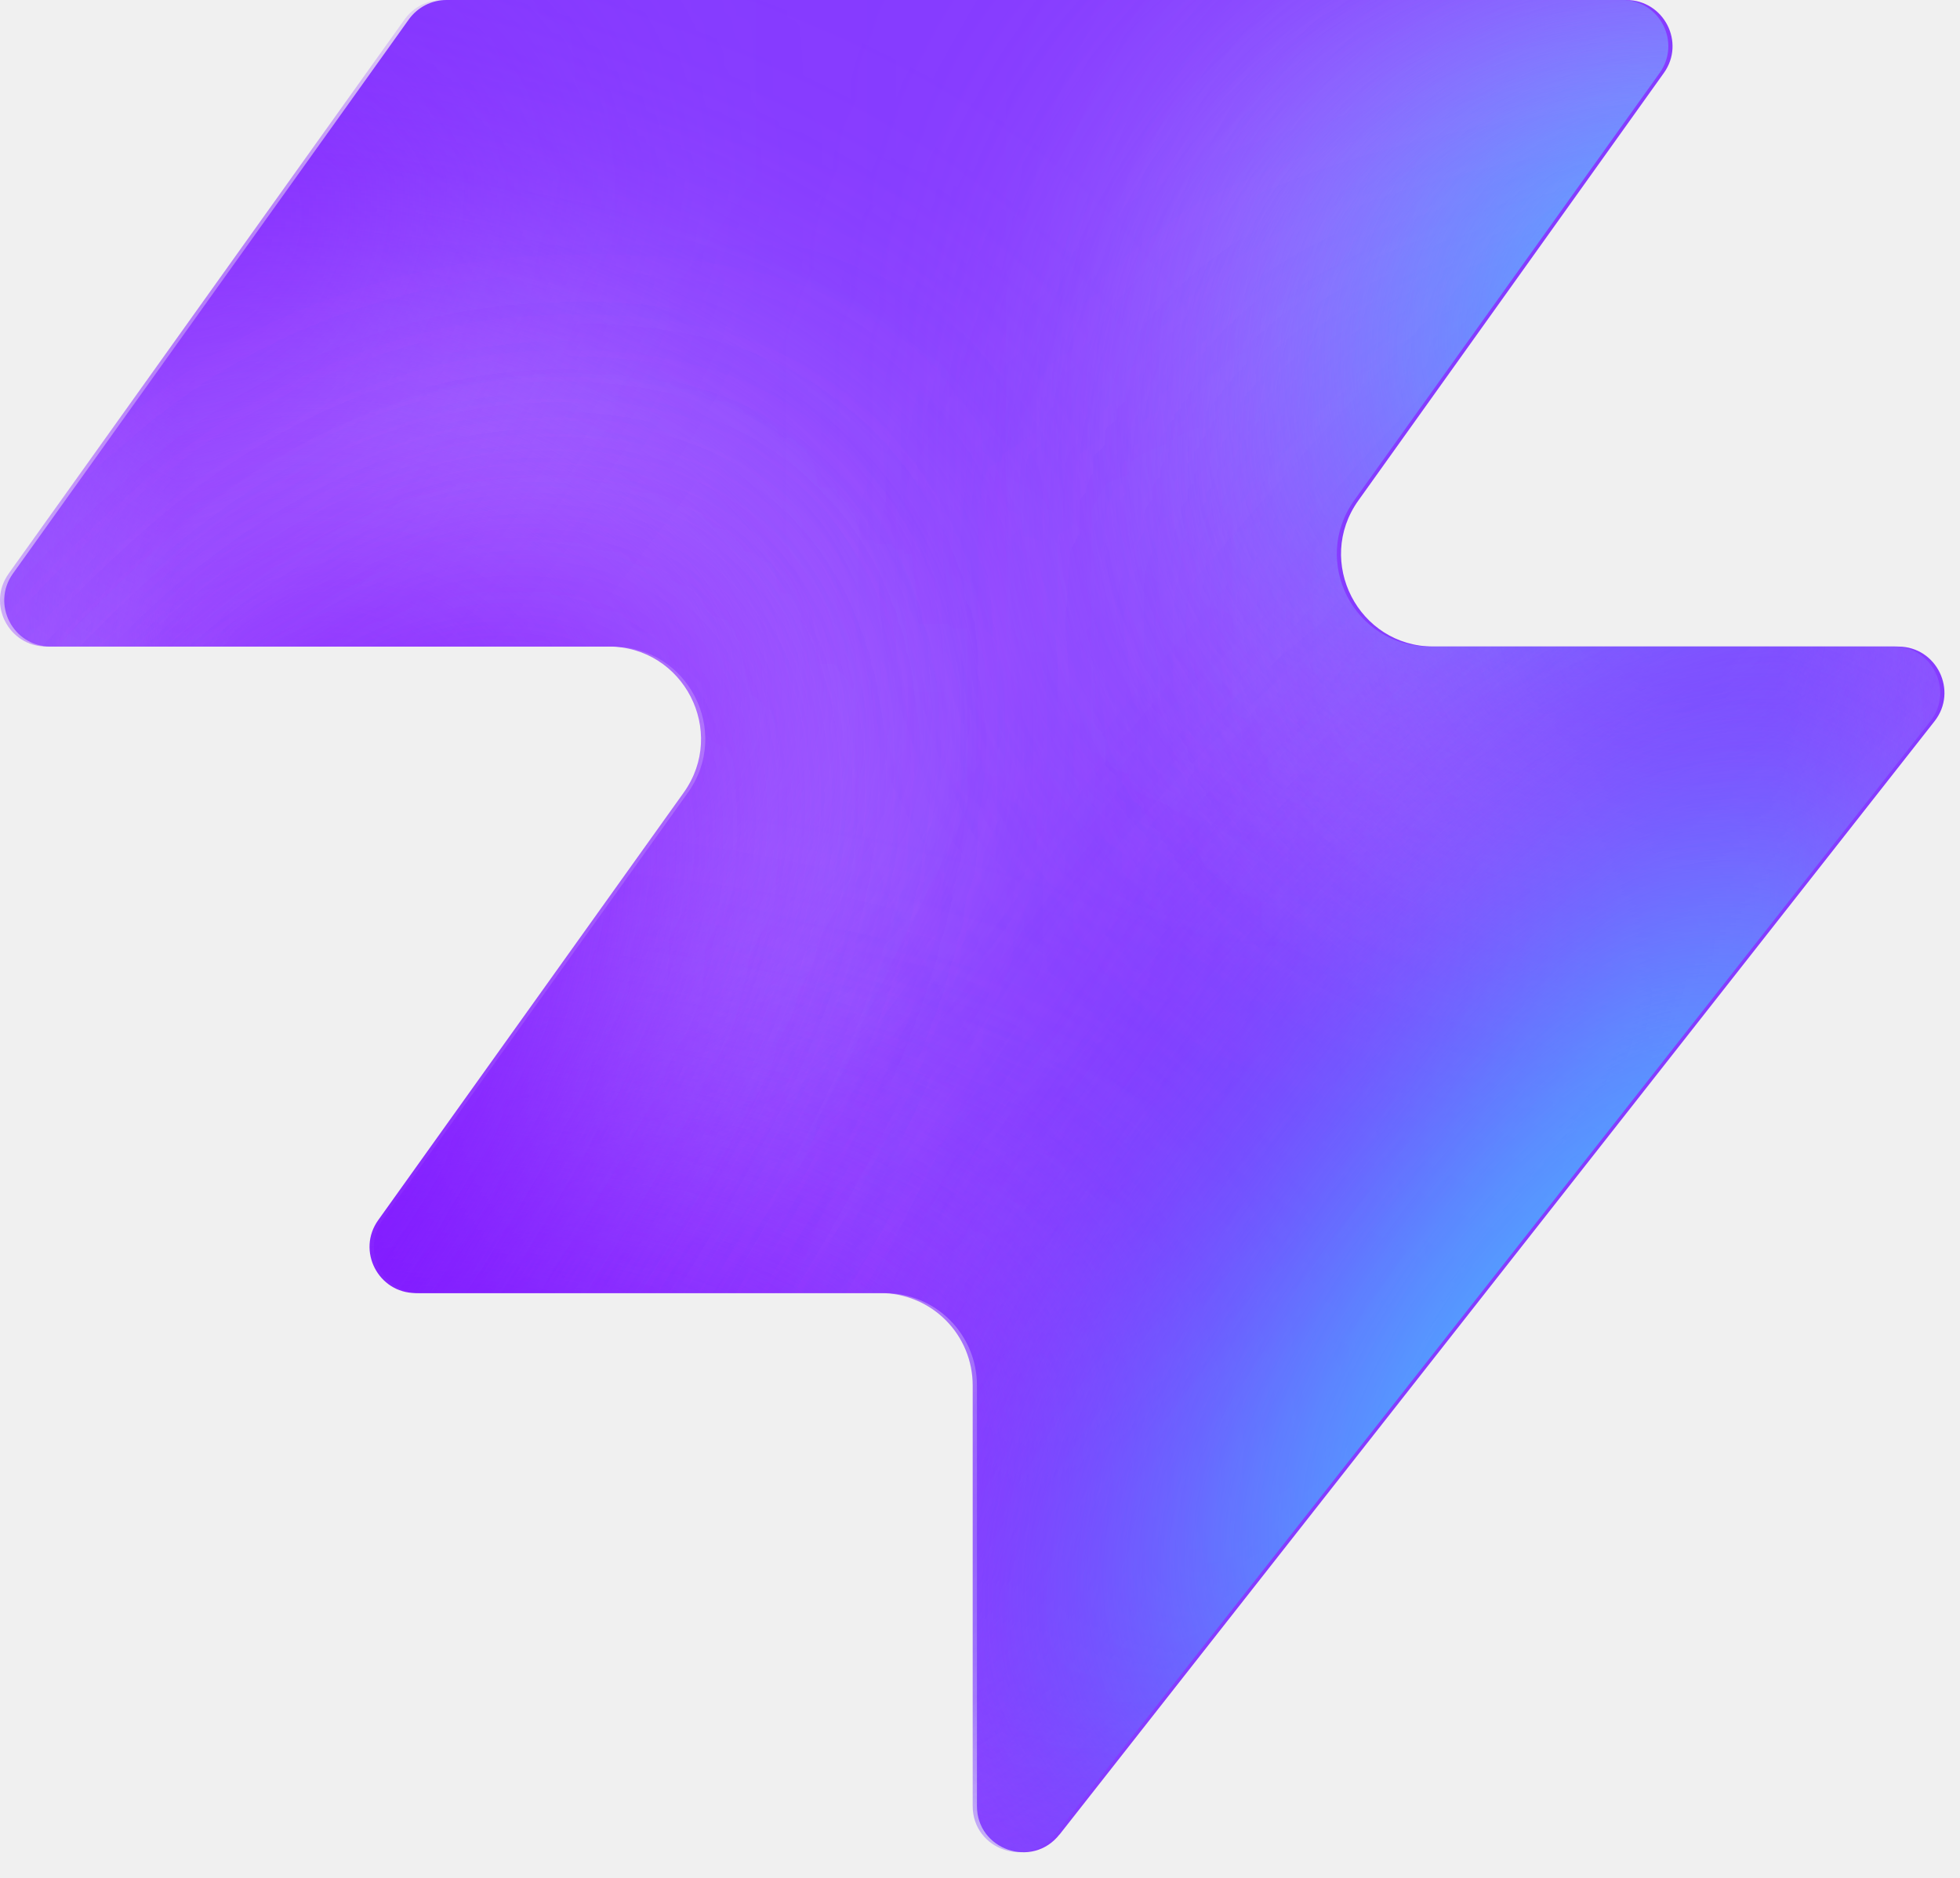
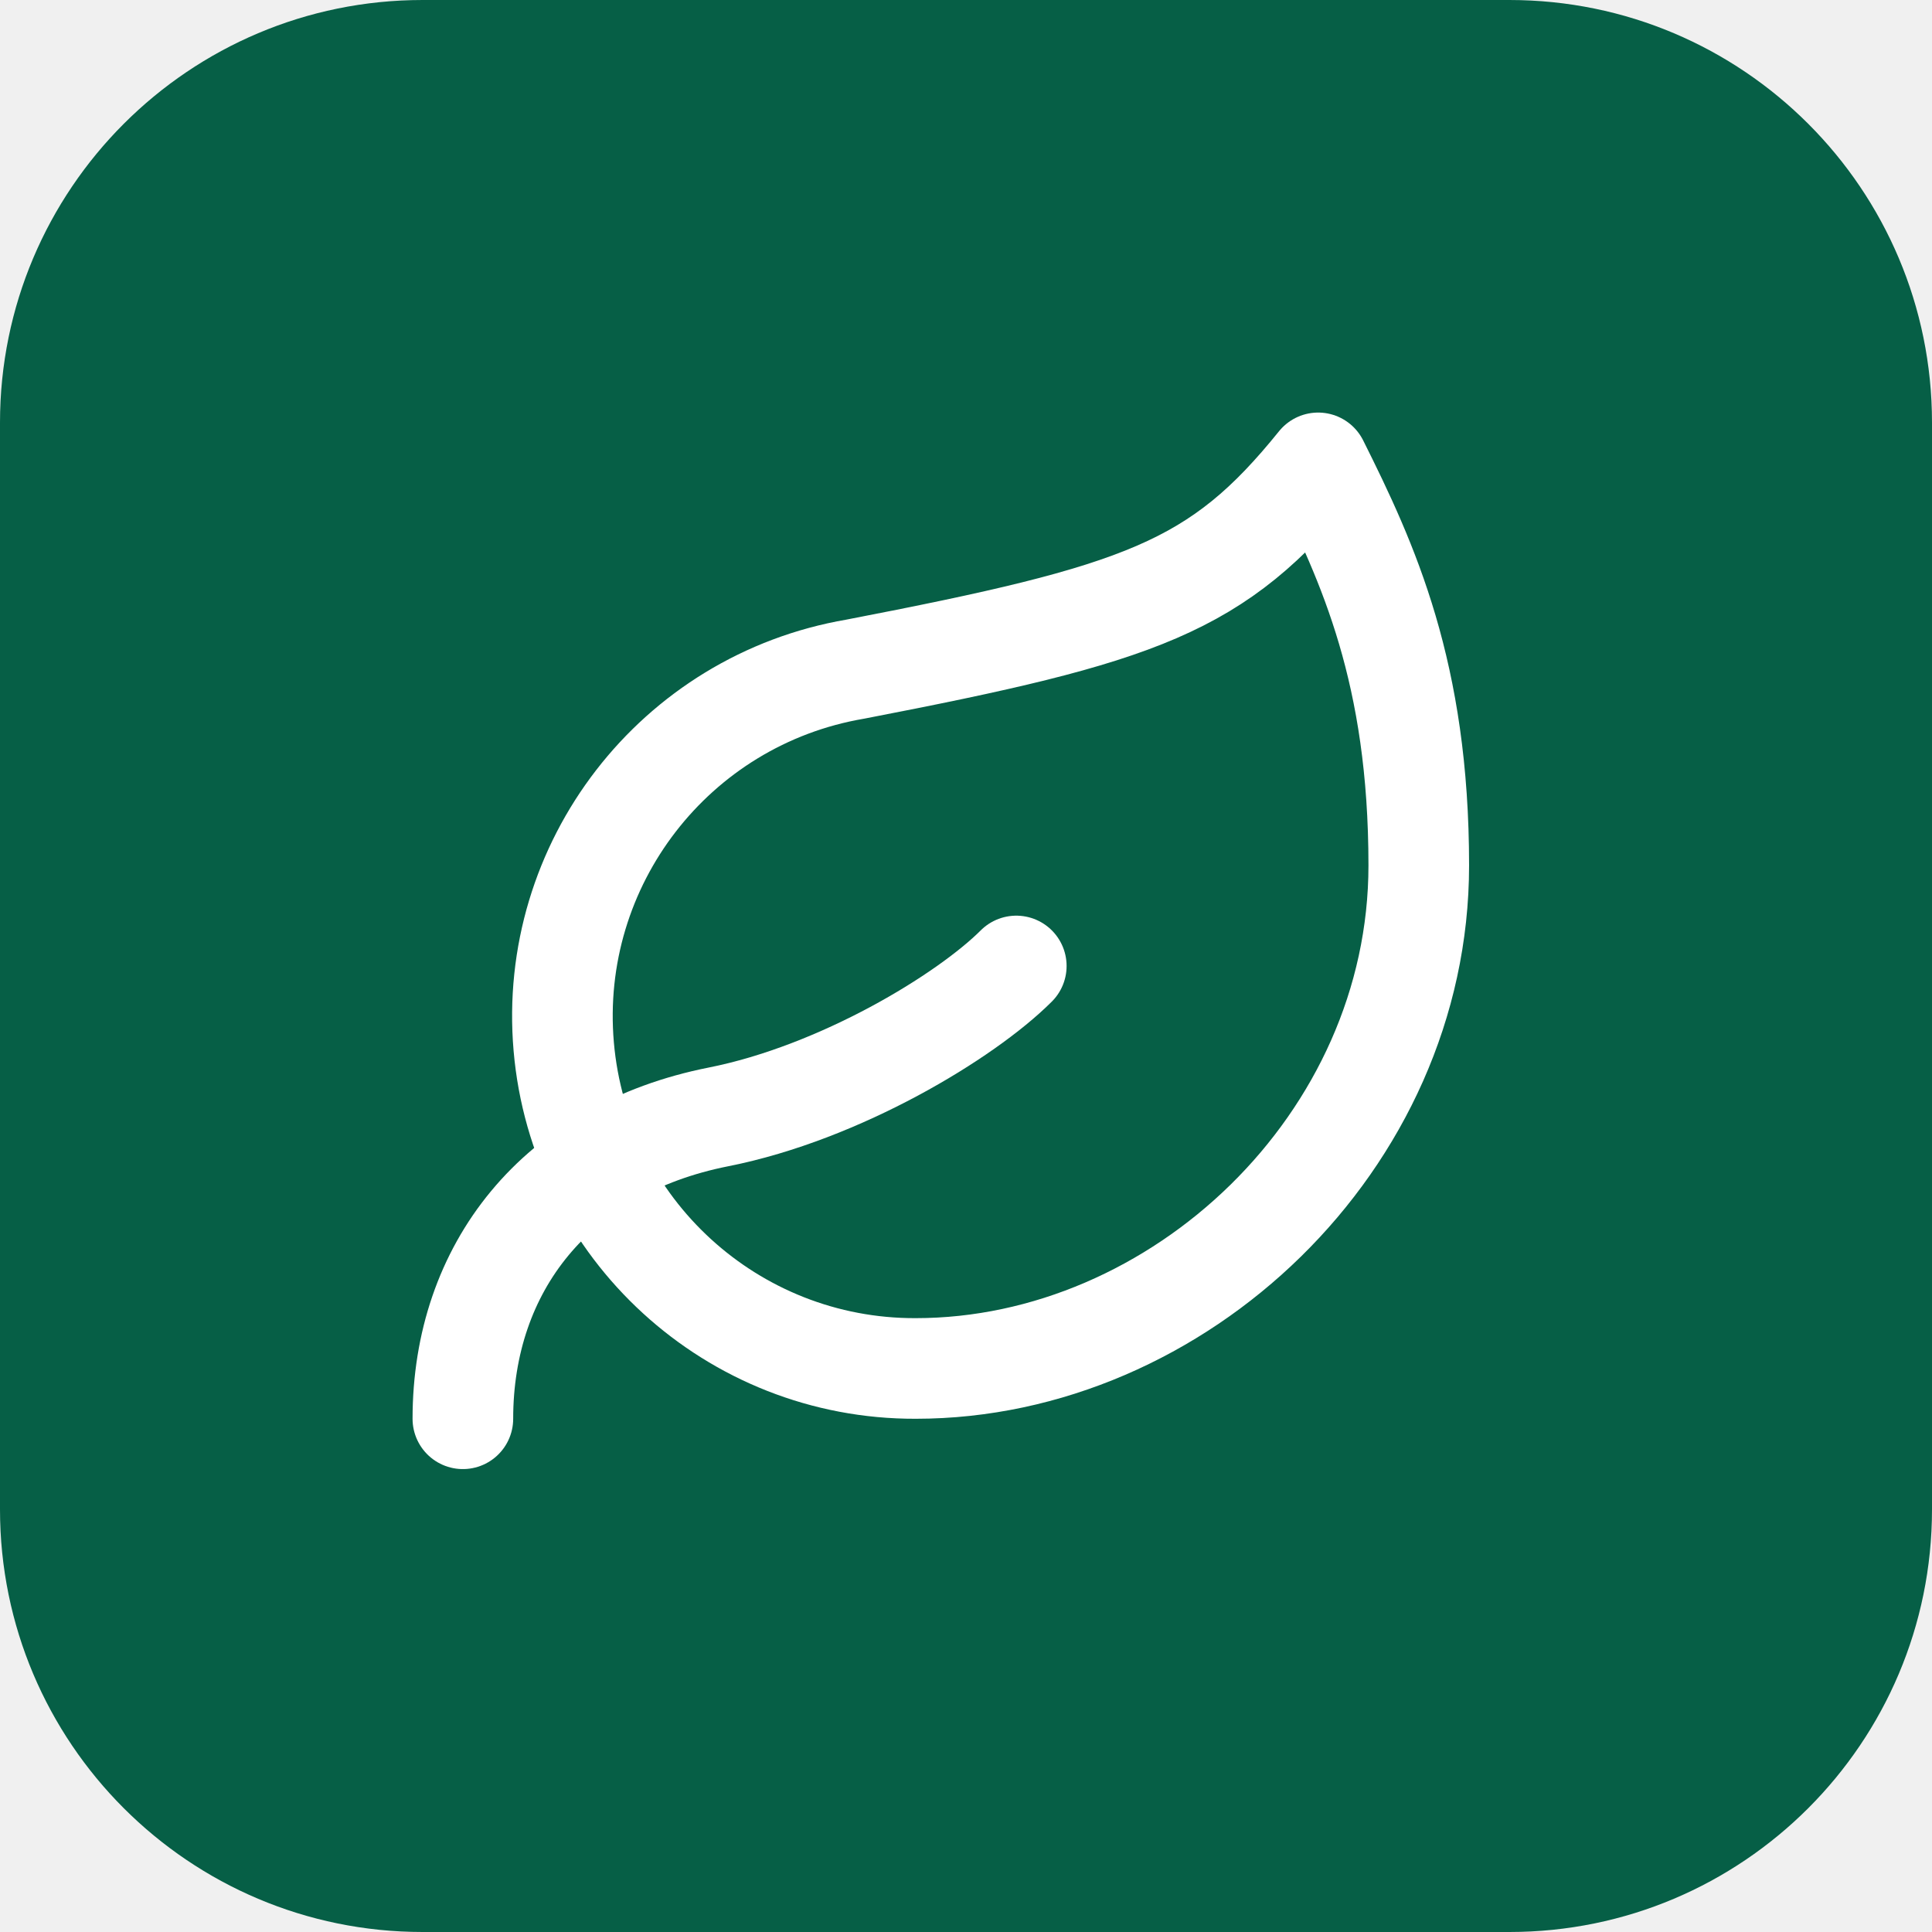
- <svg xmlns="http://www.w3.org/2000/svg" width="48" height="46" fill="none" viewBox="0 0 48 46">
-   <path fill="#863bff" d="M25.946 44.938c-.664.845-2.021.375-2.021-.698V33.937a2.26 2.26 0 0 0-2.262-2.262H10.287c-.92 0-1.456-1.04-.92-1.788l7.48-10.471c1.07-1.497 0-3.578-1.842-3.578H1.237c-.92 0-1.456-1.04-.92-1.788L10.013.474c.214-.297.556-.474.92-.474h28.894c.92 0 1.456 1.04.92 1.788l-7.48 10.471c-1.07 1.498 0 3.579 1.842 3.579h11.377c.943 0 1.473 1.088.89 1.83L25.947 44.94z" style="fill:#863bff;fill:color(display-p3 .525 .23 1);fill-opacity:1" />
-   <mask id="a" width="48" height="46" x="0" y="0" maskUnits="userSpaceOnUse" style="mask-type:alpha">
-     <path fill="#000" d="M25.842 44.938c-.664.844-2.021.375-2.021-.698V33.937a2.26 2.26 0 0 0-2.262-2.262H10.183c-.92 0-1.456-1.04-.92-1.788l7.48-10.471c1.07-1.498 0-3.579-1.842-3.579H1.133c-.92 0-1.456-1.04-.92-1.787L9.91.473c.214-.297.556-.474.92-.474h28.894c.92 0 1.456 1.04.92 1.788l-7.48 10.471c-1.07 1.498 0 3.578 1.842 3.578h11.377c.943 0 1.473 1.088.89 1.832L25.843 44.94z" style="fill:#000;fill-opacity:1" />
-   </mask>
-   <g mask="url(#a)">
-     <g filter="url(#b)">
-       <ellipse cx="5.508" cy="14.704" fill="#ede6ff" rx="5.508" ry="14.704" style="fill:#ede6ff;fill:color(display-p3 .927 .903 1);fill-opacity:1" transform="matrix(.00324 1 1 -.00324 -4.47 31.516)" />
-     </g>
-     <g filter="url(#c)">
-       <ellipse cx="10.399" cy="29.851" fill="#ede6ff" rx="10.399" ry="29.851" style="fill:#ede6ff;fill:color(display-p3 .927 .903 1);fill-opacity:1" transform="matrix(.00324 1 1 -.00324 -39.328 7.883)" />
-     </g>
-     <g filter="url(#d)">
-       <ellipse cx="5.508" cy="30.487" fill="#7e14ff" rx="5.508" ry="30.487" style="fill:#7e14ff;fill:color(display-p3 .492 .077 1);fill-opacity:1" transform="rotate(89.814 -25.913 -14.639)scale(1 -1)" />
-     </g>
-     <g filter="url(#e)">
-       <ellipse cx="5.508" cy="30.599" fill="#7e14ff" rx="5.508" ry="30.599" style="fill:#7e14ff;fill:color(display-p3 .492 .077 1);fill-opacity:1" transform="rotate(89.814 -32.644 -3.334)scale(1 -1)" />
-     </g>
-     <g filter="url(#f)">
-       <ellipse cx="5.508" cy="30.599" fill="#7e14ff" rx="5.508" ry="30.599" style="fill:#7e14ff;fill:color(display-p3 .492 .077 1);fill-opacity:1" transform="matrix(.00324 1 1 -.00324 -34.34 30.47)" />
-     </g>
-     <g filter="url(#g)">
-       <ellipse cx="14.072" cy="22.078" fill="#ede6ff" rx="14.072" ry="22.078" style="fill:#ede6ff;fill:color(display-p3 .927 .903 1);fill-opacity:1" transform="rotate(93.35 24.506 48.493)scale(-1 1)" />
-     </g>
-     <g filter="url(#h)">
-       <ellipse cx="3.47" cy="21.501" fill="#7e14ff" rx="3.47" ry="21.501" style="fill:#7e14ff;fill:color(display-p3 .492 .077 1);fill-opacity:1" transform="rotate(89.009 28.708 47.59)scale(-1 1)" />
-     </g>
-     <g filter="url(#i)">
-       <ellipse cx="3.47" cy="21.501" fill="#7e14ff" rx="3.47" ry="21.501" style="fill:#7e14ff;fill:color(display-p3 .492 .077 1);fill-opacity:1" transform="rotate(89.009 28.708 47.59)scale(-1 1)" />
-     </g>
-     <g filter="url(#j)">
-       <ellipse cx=".387" cy="8.972" fill="#7e14ff" rx="4.407" ry="29.108" style="fill:#7e14ff;fill:color(display-p3 .492 .077 1);fill-opacity:1" transform="rotate(39.51 .387 8.972)" />
-     </g>
-     <g filter="url(#k)">
-       <ellipse cx="47.523" cy="-6.092" fill="#7e14ff" rx="4.407" ry="29.108" style="fill:#7e14ff;fill:color(display-p3 .492 .077 1);fill-opacity:1" transform="rotate(37.892 47.523 -6.092)" />
-     </g>
-     <g filter="url(#l)">
-       <ellipse cx="41.412" cy="6.333" fill="#47bfff" rx="5.971" ry="9.665" style="fill:#47bfff;fill:color(display-p3 .28 .748 1);fill-opacity:1" transform="rotate(37.892 41.412 6.333)" />
-     </g>
-     <g filter="url(#m)">
-       <ellipse cx="-1.879" cy="38.332" fill="#7e14ff" rx="4.407" ry="29.108" style="fill:#7e14ff;fill:color(display-p3 .492 .077 1);fill-opacity:1" transform="rotate(37.892 -1.88 38.332)" />
-     </g>
-     <g filter="url(#n)">
-       <ellipse cx="-1.879" cy="38.332" fill="#7e14ff" rx="4.407" ry="29.108" style="fill:#7e14ff;fill:color(display-p3 .492 .077 1);fill-opacity:1" transform="rotate(37.892 -1.88 38.332)" />
-     </g>
-     <g filter="url(#o)">
-       <ellipse cx="35.651" cy="29.907" fill="#7e14ff" rx="4.407" ry="29.108" style="fill:#7e14ff;fill:color(display-p3 .492 .077 1);fill-opacity:1" transform="rotate(37.892 35.651 29.907)" />
-     </g>
-     <g filter="url(#p)">
-       <ellipse cx="38.418" cy="32.4" fill="#47bfff" rx="5.971" ry="15.297" style="fill:#47bfff;fill:color(display-p3 .28 .748 1);fill-opacity:1" transform="rotate(37.892 38.418 32.4)" />
-     </g>
+ <svg xmlns="http://www.w3.org/2000/svg" viewBox="0 0 32 32">
+   <rect width="32" height="32" rx="7" fill="#065f46" />
+   <g fill="none" stroke="#fff" stroke-width="2" stroke-linecap="round" stroke-linejoin="round" transform="translate(6 6) scale(.8333)">
+     <path d="M11 20A7 7 0 0 1 9.8 6.1C15.5 5 17 4.48 19 2c1 2 2 4.18 2 8 0 5.5-4.78 10-10 10Z" />
+     <path d="M2 21c0-3 1.85-5.36 5.08-6C9.5 14.52 12 13 13 12" />
  </g>
-   <defs>
-     <filter id="b" width="60.045" height="41.654" x="-19.77" y="16.149" color-interpolation-filters="sRGB" filterUnits="userSpaceOnUse">
-       <feFlood flood-opacity="0" result="BackgroundImageFix" />
-       <feBlend in="SourceGraphic" in2="BackgroundImageFix" result="shape" />
-       <feGaussianBlur result="effect1_foregroundBlur_2002_17158" stdDeviation="7.659" />
-     </filter>
-     <filter id="c" width="90.34" height="51.437" x="-54.613" y="-7.533" color-interpolation-filters="sRGB" filterUnits="userSpaceOnUse">
-       <feFlood flood-opacity="0" result="BackgroundImageFix" />
-       <feBlend in="SourceGraphic" in2="BackgroundImageFix" result="shape" />
-       <feGaussianBlur result="effect1_foregroundBlur_2002_17158" stdDeviation="7.659" />
-     </filter>
-     <filter id="d" width="79.355" height="29.4" x="-49.64" y="2.03" color-interpolation-filters="sRGB" filterUnits="userSpaceOnUse">
-       <feFlood flood-opacity="0" result="BackgroundImageFix" />
-       <feBlend in="SourceGraphic" in2="BackgroundImageFix" result="shape" />
-       <feGaussianBlur result="effect1_foregroundBlur_2002_17158" stdDeviation="4.596" />
-     </filter>
-     <filter id="e" width="79.579" height="29.4" x="-45.045" y="20.029" color-interpolation-filters="sRGB" filterUnits="userSpaceOnUse">
-       <feFlood flood-opacity="0" result="BackgroundImageFix" />
-       <feBlend in="SourceGraphic" in2="BackgroundImageFix" result="shape" />
-       <feGaussianBlur result="effect1_foregroundBlur_2002_17158" stdDeviation="4.596" />
-     </filter>
-     <filter id="f" width="79.579" height="29.4" x="-43.513" y="21.178" color-interpolation-filters="sRGB" filterUnits="userSpaceOnUse">
-       <feFlood flood-opacity="0" result="BackgroundImageFix" />
-       <feBlend in="SourceGraphic" in2="BackgroundImageFix" result="shape" />
-       <feGaussianBlur result="effect1_foregroundBlur_2002_17158" stdDeviation="4.596" />
-     </filter>
-     <filter id="g" width="74.749" height="58.852" x="15.756" y="-17.901" color-interpolation-filters="sRGB" filterUnits="userSpaceOnUse">
-       <feFlood flood-opacity="0" result="BackgroundImageFix" />
-       <feBlend in="SourceGraphic" in2="BackgroundImageFix" result="shape" />
-       <feGaussianBlur result="effect1_foregroundBlur_2002_17158" stdDeviation="7.659" />
-     </filter>
-     <filter id="h" width="61.377" height="25.362" x="23.548" y="2.284" color-interpolation-filters="sRGB" filterUnits="userSpaceOnUse">
-       <feFlood flood-opacity="0" result="BackgroundImageFix" />
-       <feBlend in="SourceGraphic" in2="BackgroundImageFix" result="shape" />
-       <feGaussianBlur result="effect1_foregroundBlur_2002_17158" stdDeviation="4.596" />
-     </filter>
-     <filter id="i" width="61.377" height="25.362" x="23.548" y="2.284" color-interpolation-filters="sRGB" filterUnits="userSpaceOnUse">
-       <feFlood flood-opacity="0" result="BackgroundImageFix" />
-       <feBlend in="SourceGraphic" in2="BackgroundImageFix" result="shape" />
-       <feGaussianBlur result="effect1_foregroundBlur_2002_17158" stdDeviation="4.596" />
-     </filter>
-     <filter id="j" width="56.045" height="63.649" x="-27.636" y="-22.853" color-interpolation-filters="sRGB" filterUnits="userSpaceOnUse">
-       <feFlood flood-opacity="0" result="BackgroundImageFix" />
-       <feBlend in="SourceGraphic" in2="BackgroundImageFix" result="shape" />
-       <feGaussianBlur result="effect1_foregroundBlur_2002_17158" stdDeviation="4.596" />
-     </filter>
-     <filter id="k" width="54.814" height="64.646" x="20.116" y="-38.415" color-interpolation-filters="sRGB" filterUnits="userSpaceOnUse">
-       <feFlood flood-opacity="0" result="BackgroundImageFix" />
-       <feBlend in="SourceGraphic" in2="BackgroundImageFix" result="shape" />
-       <feGaussianBlur result="effect1_foregroundBlur_2002_17158" stdDeviation="4.596" />
-     </filter>
-     <filter id="l" width="33.541" height="35.313" x="24.641" y="-11.323" color-interpolation-filters="sRGB" filterUnits="userSpaceOnUse">
-       <feFlood flood-opacity="0" result="BackgroundImageFix" />
-       <feBlend in="SourceGraphic" in2="BackgroundImageFix" result="shape" />
-       <feGaussianBlur result="effect1_foregroundBlur_2002_17158" stdDeviation="4.596" />
-     </filter>
-     <filter id="m" width="54.814" height="64.646" x="-29.286" y="6.009" color-interpolation-filters="sRGB" filterUnits="userSpaceOnUse">
-       <feFlood flood-opacity="0" result="BackgroundImageFix" />
-       <feBlend in="SourceGraphic" in2="BackgroundImageFix" result="shape" />
-       <feGaussianBlur result="effect1_foregroundBlur_2002_17158" stdDeviation="4.596" />
-     </filter>
-     <filter id="n" width="54.814" height="64.646" x="-29.286" y="6.009" color-interpolation-filters="sRGB" filterUnits="userSpaceOnUse">
-       <feFlood flood-opacity="0" result="BackgroundImageFix" />
-       <feBlend in="SourceGraphic" in2="BackgroundImageFix" result="shape" />
-       <feGaussianBlur result="effect1_foregroundBlur_2002_17158" stdDeviation="4.596" />
-     </filter>
-     <filter id="o" width="54.814" height="64.646" x="8.244" y="-2.416" color-interpolation-filters="sRGB" filterUnits="userSpaceOnUse">
-       <feFlood flood-opacity="0" result="BackgroundImageFix" />
-       <feBlend in="SourceGraphic" in2="BackgroundImageFix" result="shape" />
-       <feGaussianBlur result="effect1_foregroundBlur_2002_17158" stdDeviation="4.596" />
-     </filter>
-     <filter id="p" width="39.409" height="43.623" x="18.713" y="10.588" color-interpolation-filters="sRGB" filterUnits="userSpaceOnUse">
-       <feFlood flood-opacity="0" result="BackgroundImageFix" />
-       <feBlend in="SourceGraphic" in2="BackgroundImageFix" result="shape" />
-       <feGaussianBlur result="effect1_foregroundBlur_2002_17158" stdDeviation="4.596" />
-     </filter>
-   </defs>
</svg>
